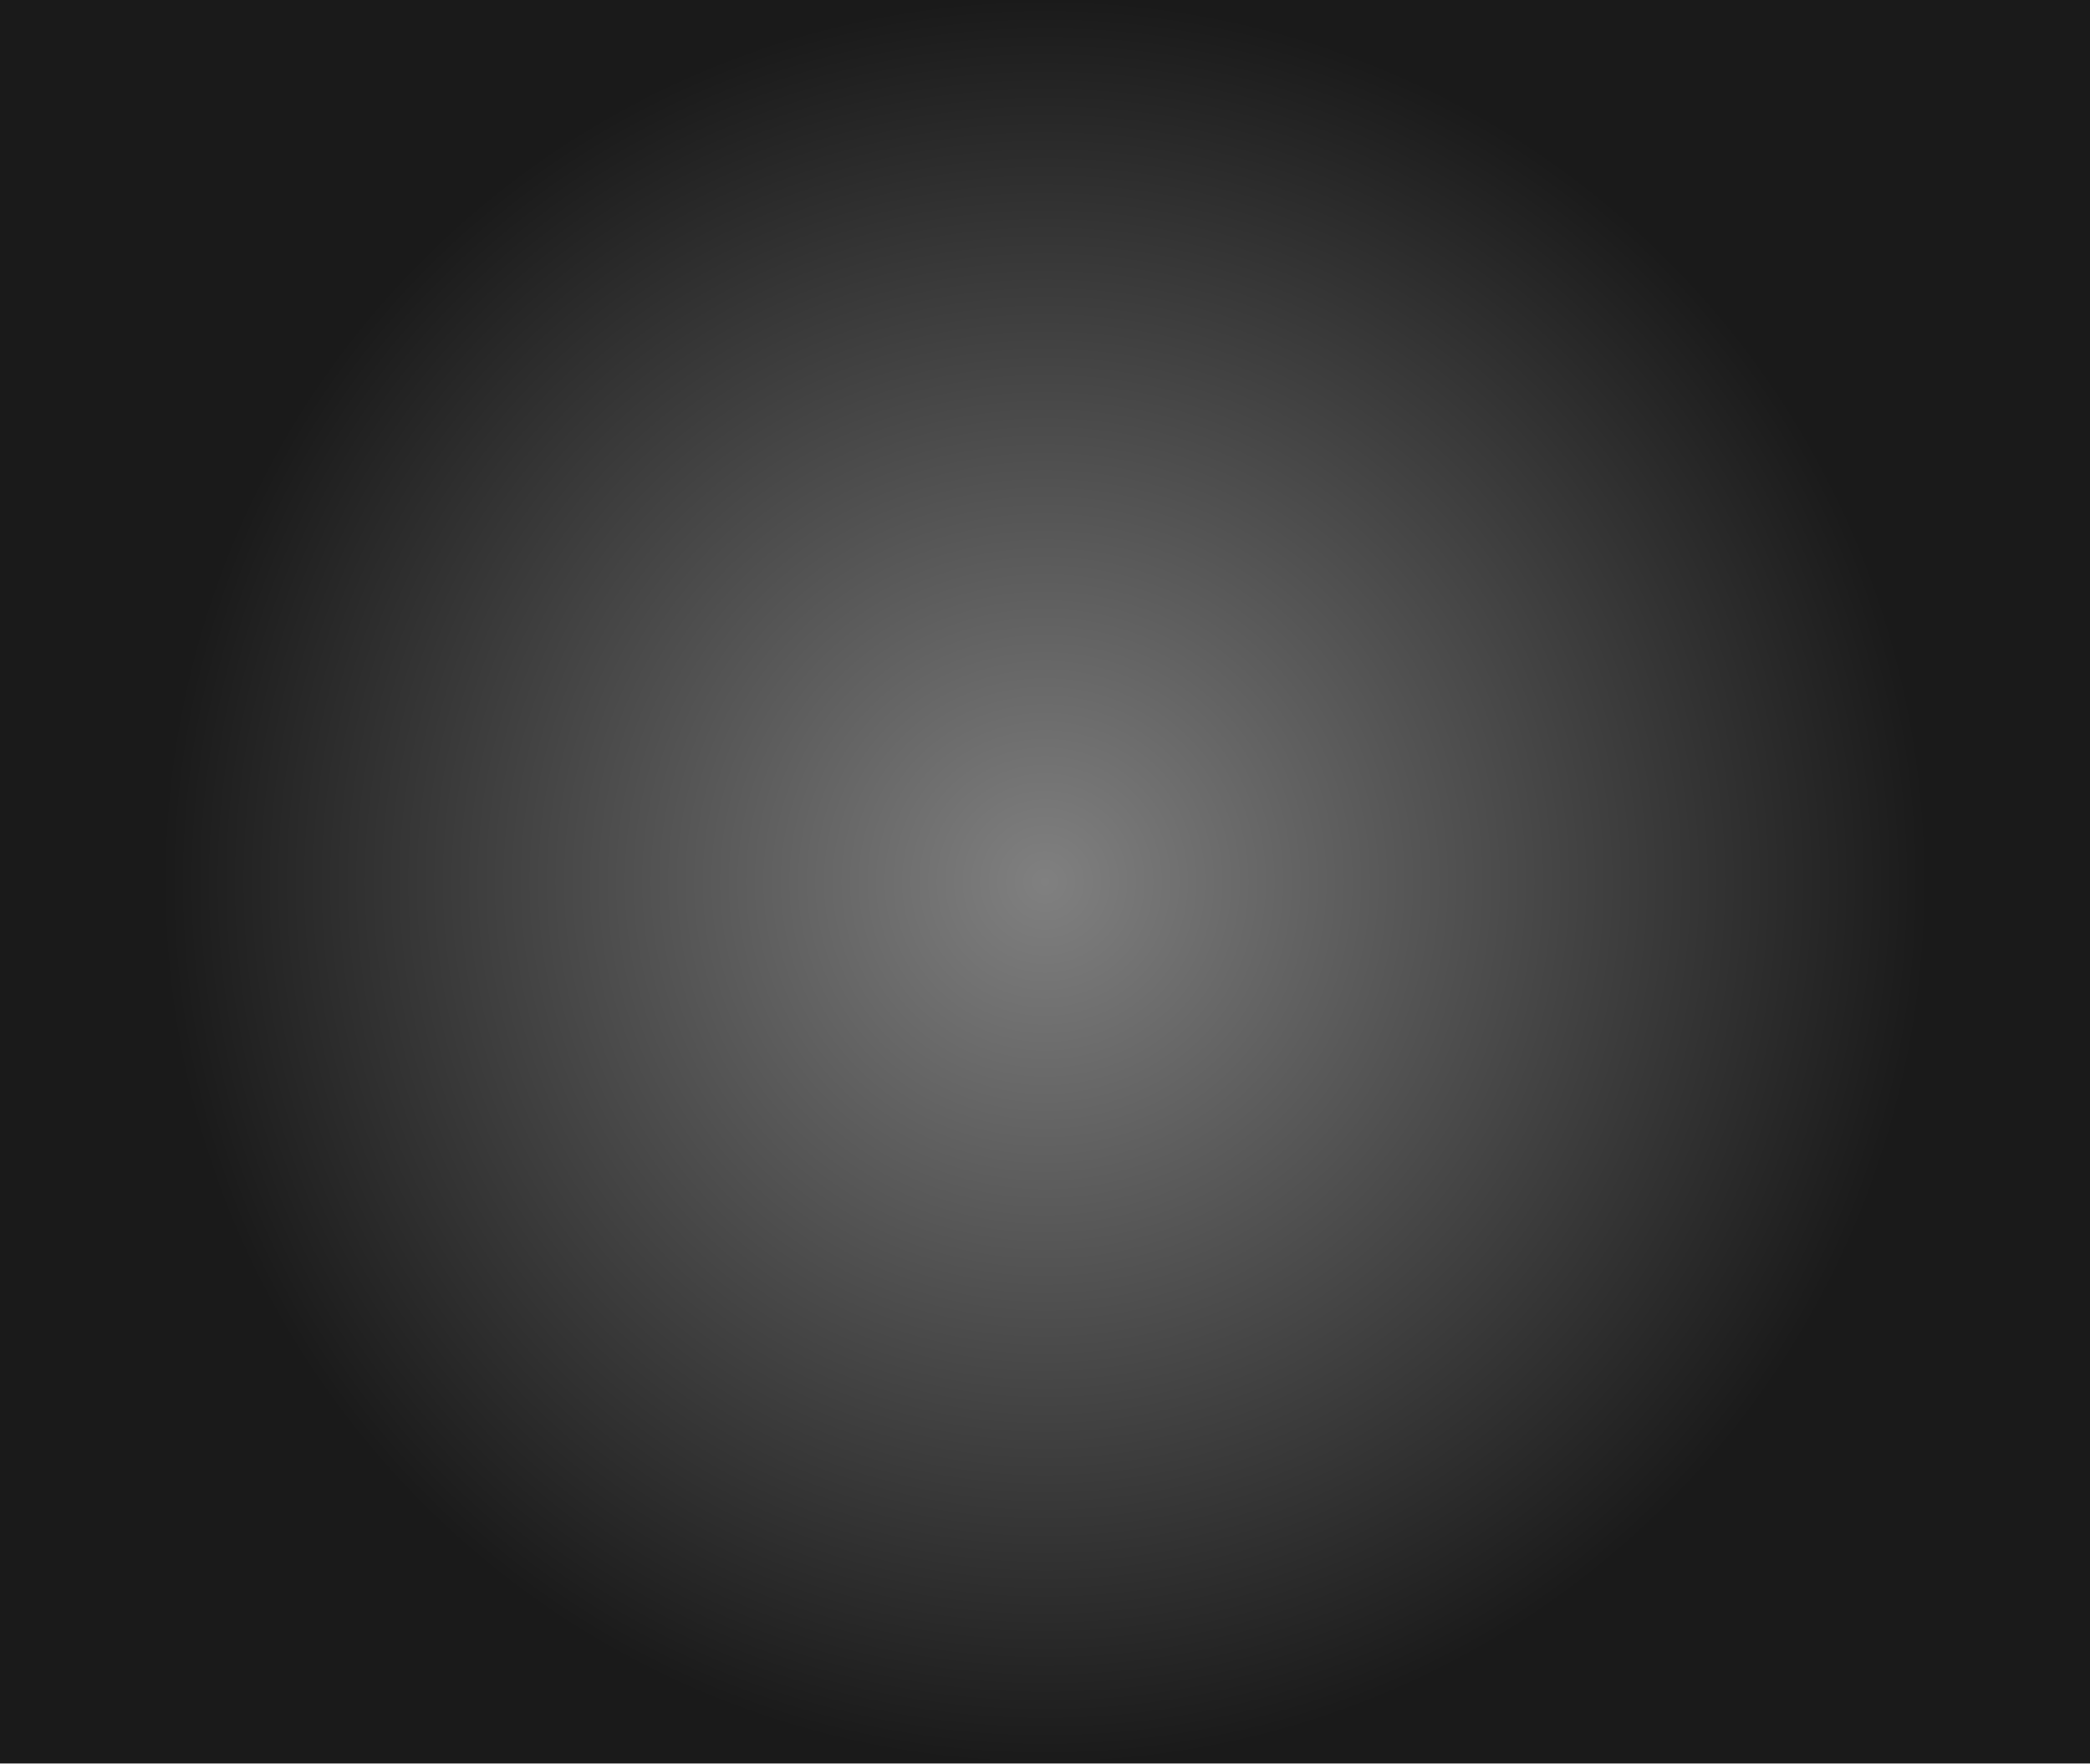
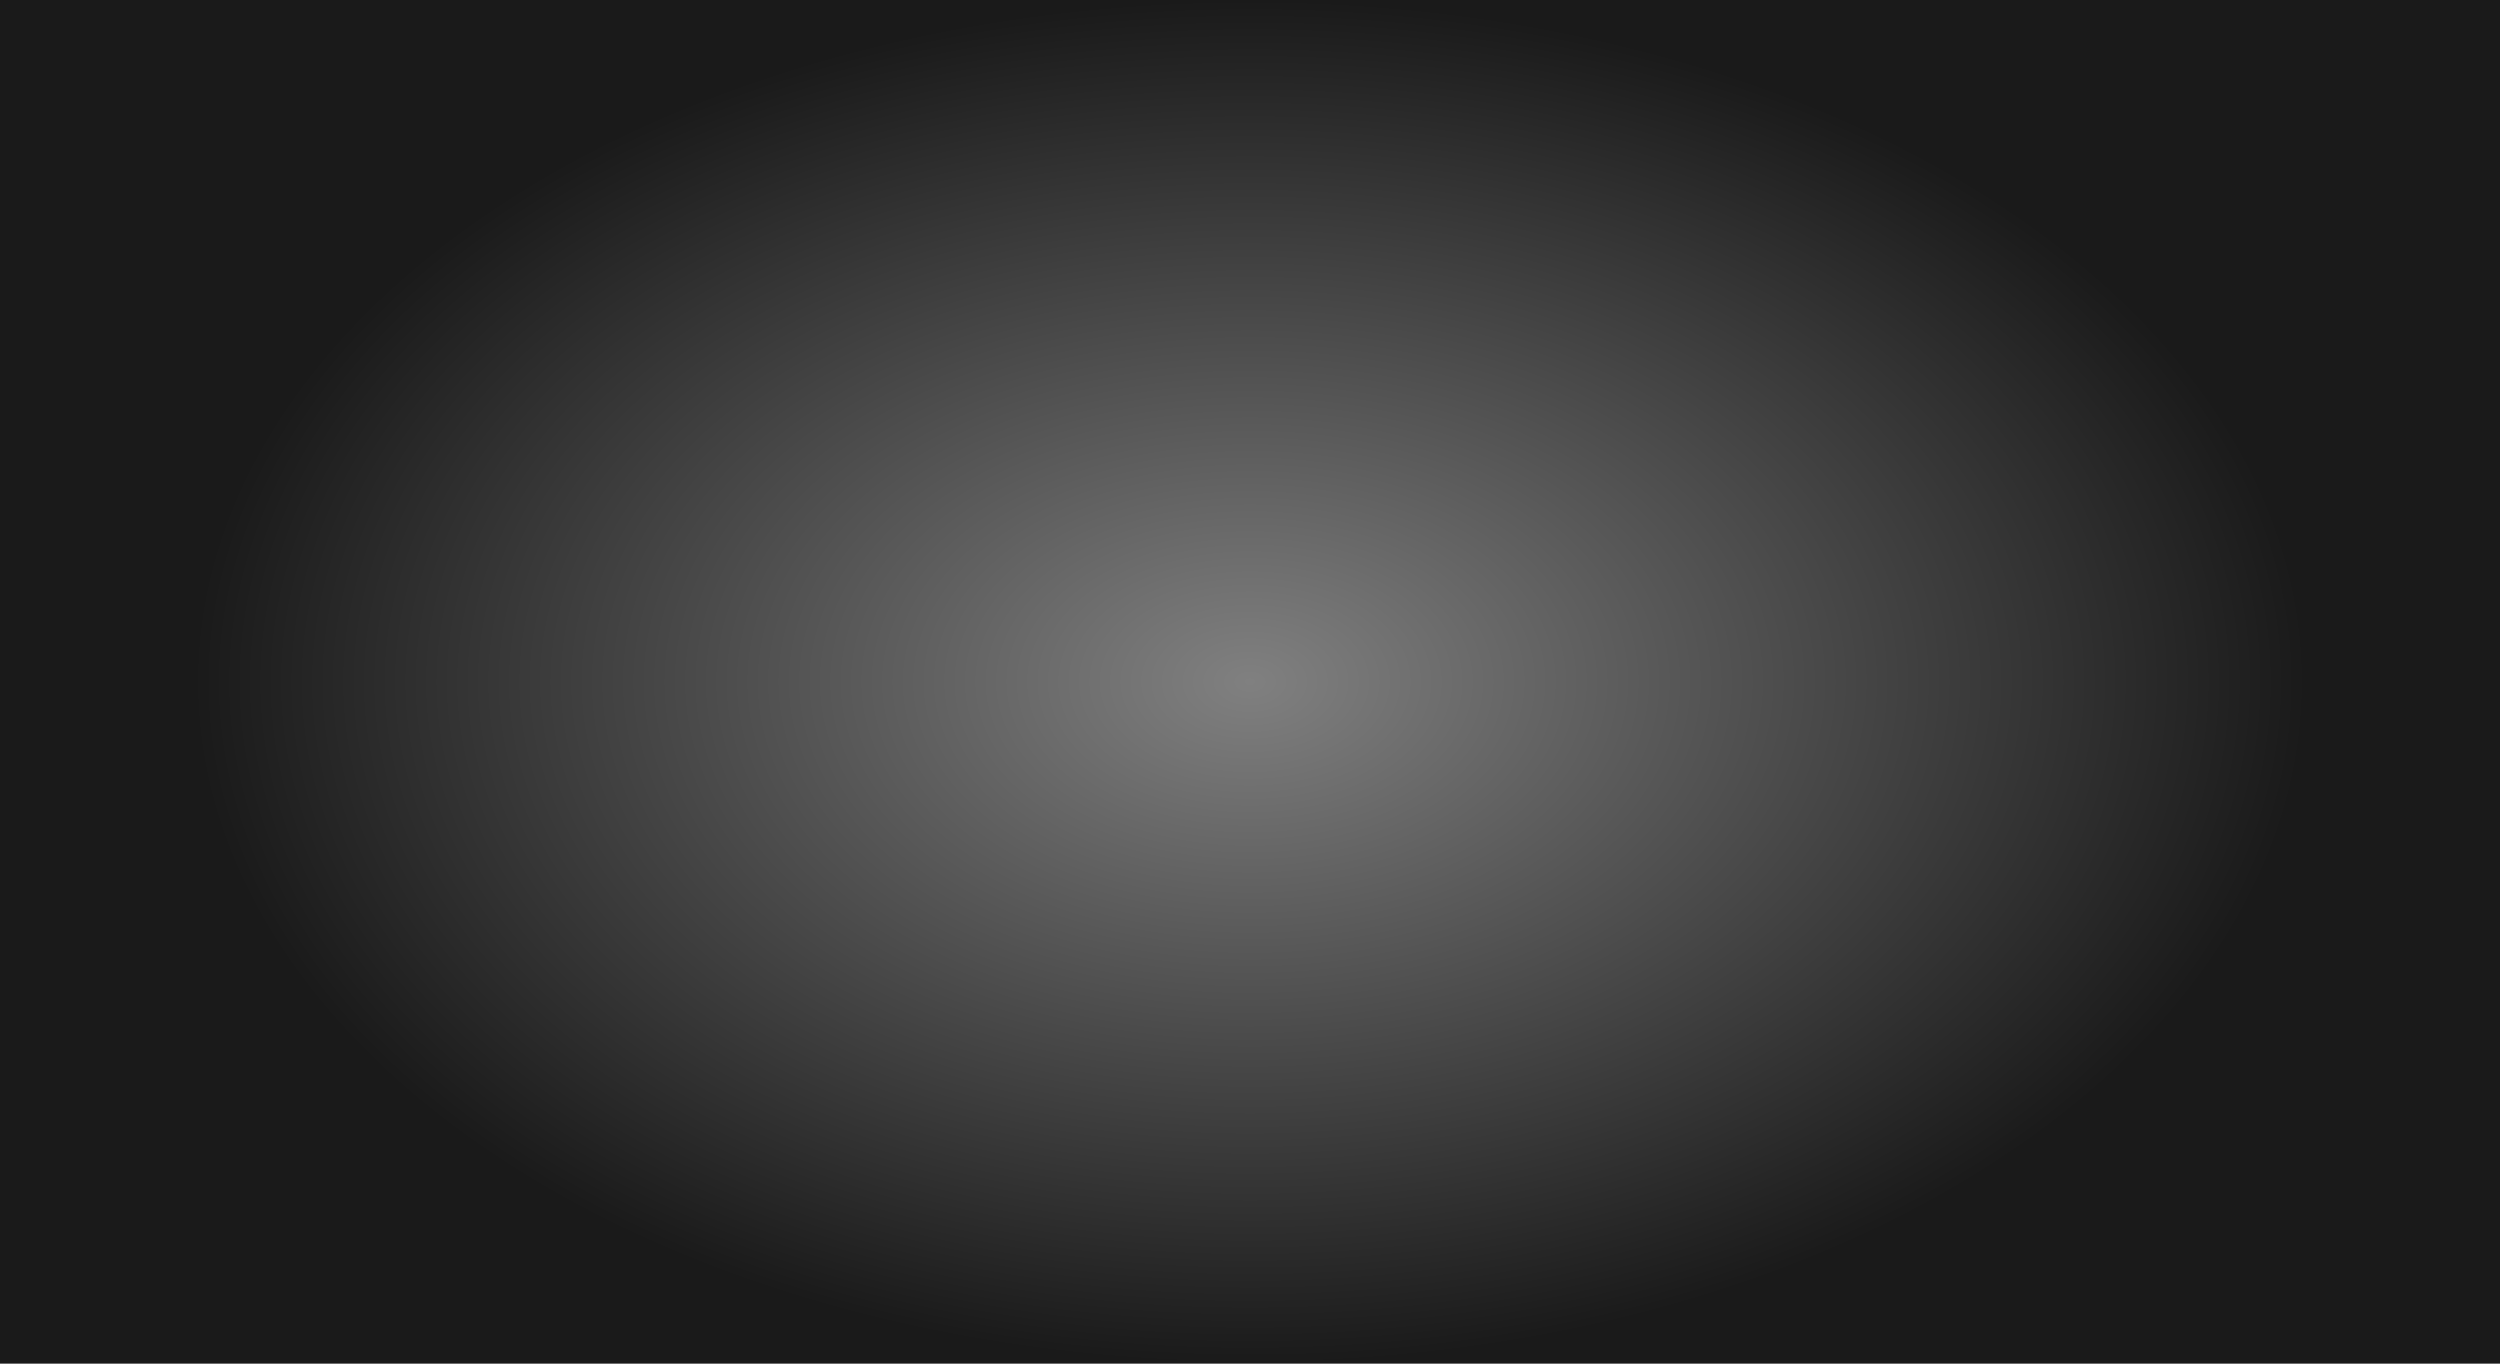
- <svg xmlns="http://www.w3.org/2000/svg" width="1280" height="1080" viewBox="0 0 1280 1080" fill="none">
-   <rect width="1280" height="1080" fill="url(#paint0_radial_0_4)" />
+ <svg xmlns="http://www.w3.org/2000/svg" width="1980" height="1080" viewBox="0 0 1980 1080" fill="none">
+   <rect width="1980" height="1080" fill="url(#paint0_radial_0_4)" />
  <defs>
-     <radialGradient id="paint0_radial_0_4" cx="0" cy="0" r="1" gradientUnits="userSpaceOnUse" gradientTransform="translate(640 540) rotate(90) scale(540 540)">
+     <radialGradient id="paint0_radial_0_4" cx="0" cy="0" r="1" gradientUnits="userSpaceOnUse" gradientTransform="translate(990 540) rotate(90) scale(540 835.312)">
      <stop stop-color="#808080" />
      <stop offset="1" stop-color="#1A1A1A" />
    </radialGradient>
  </defs>
</svg>
